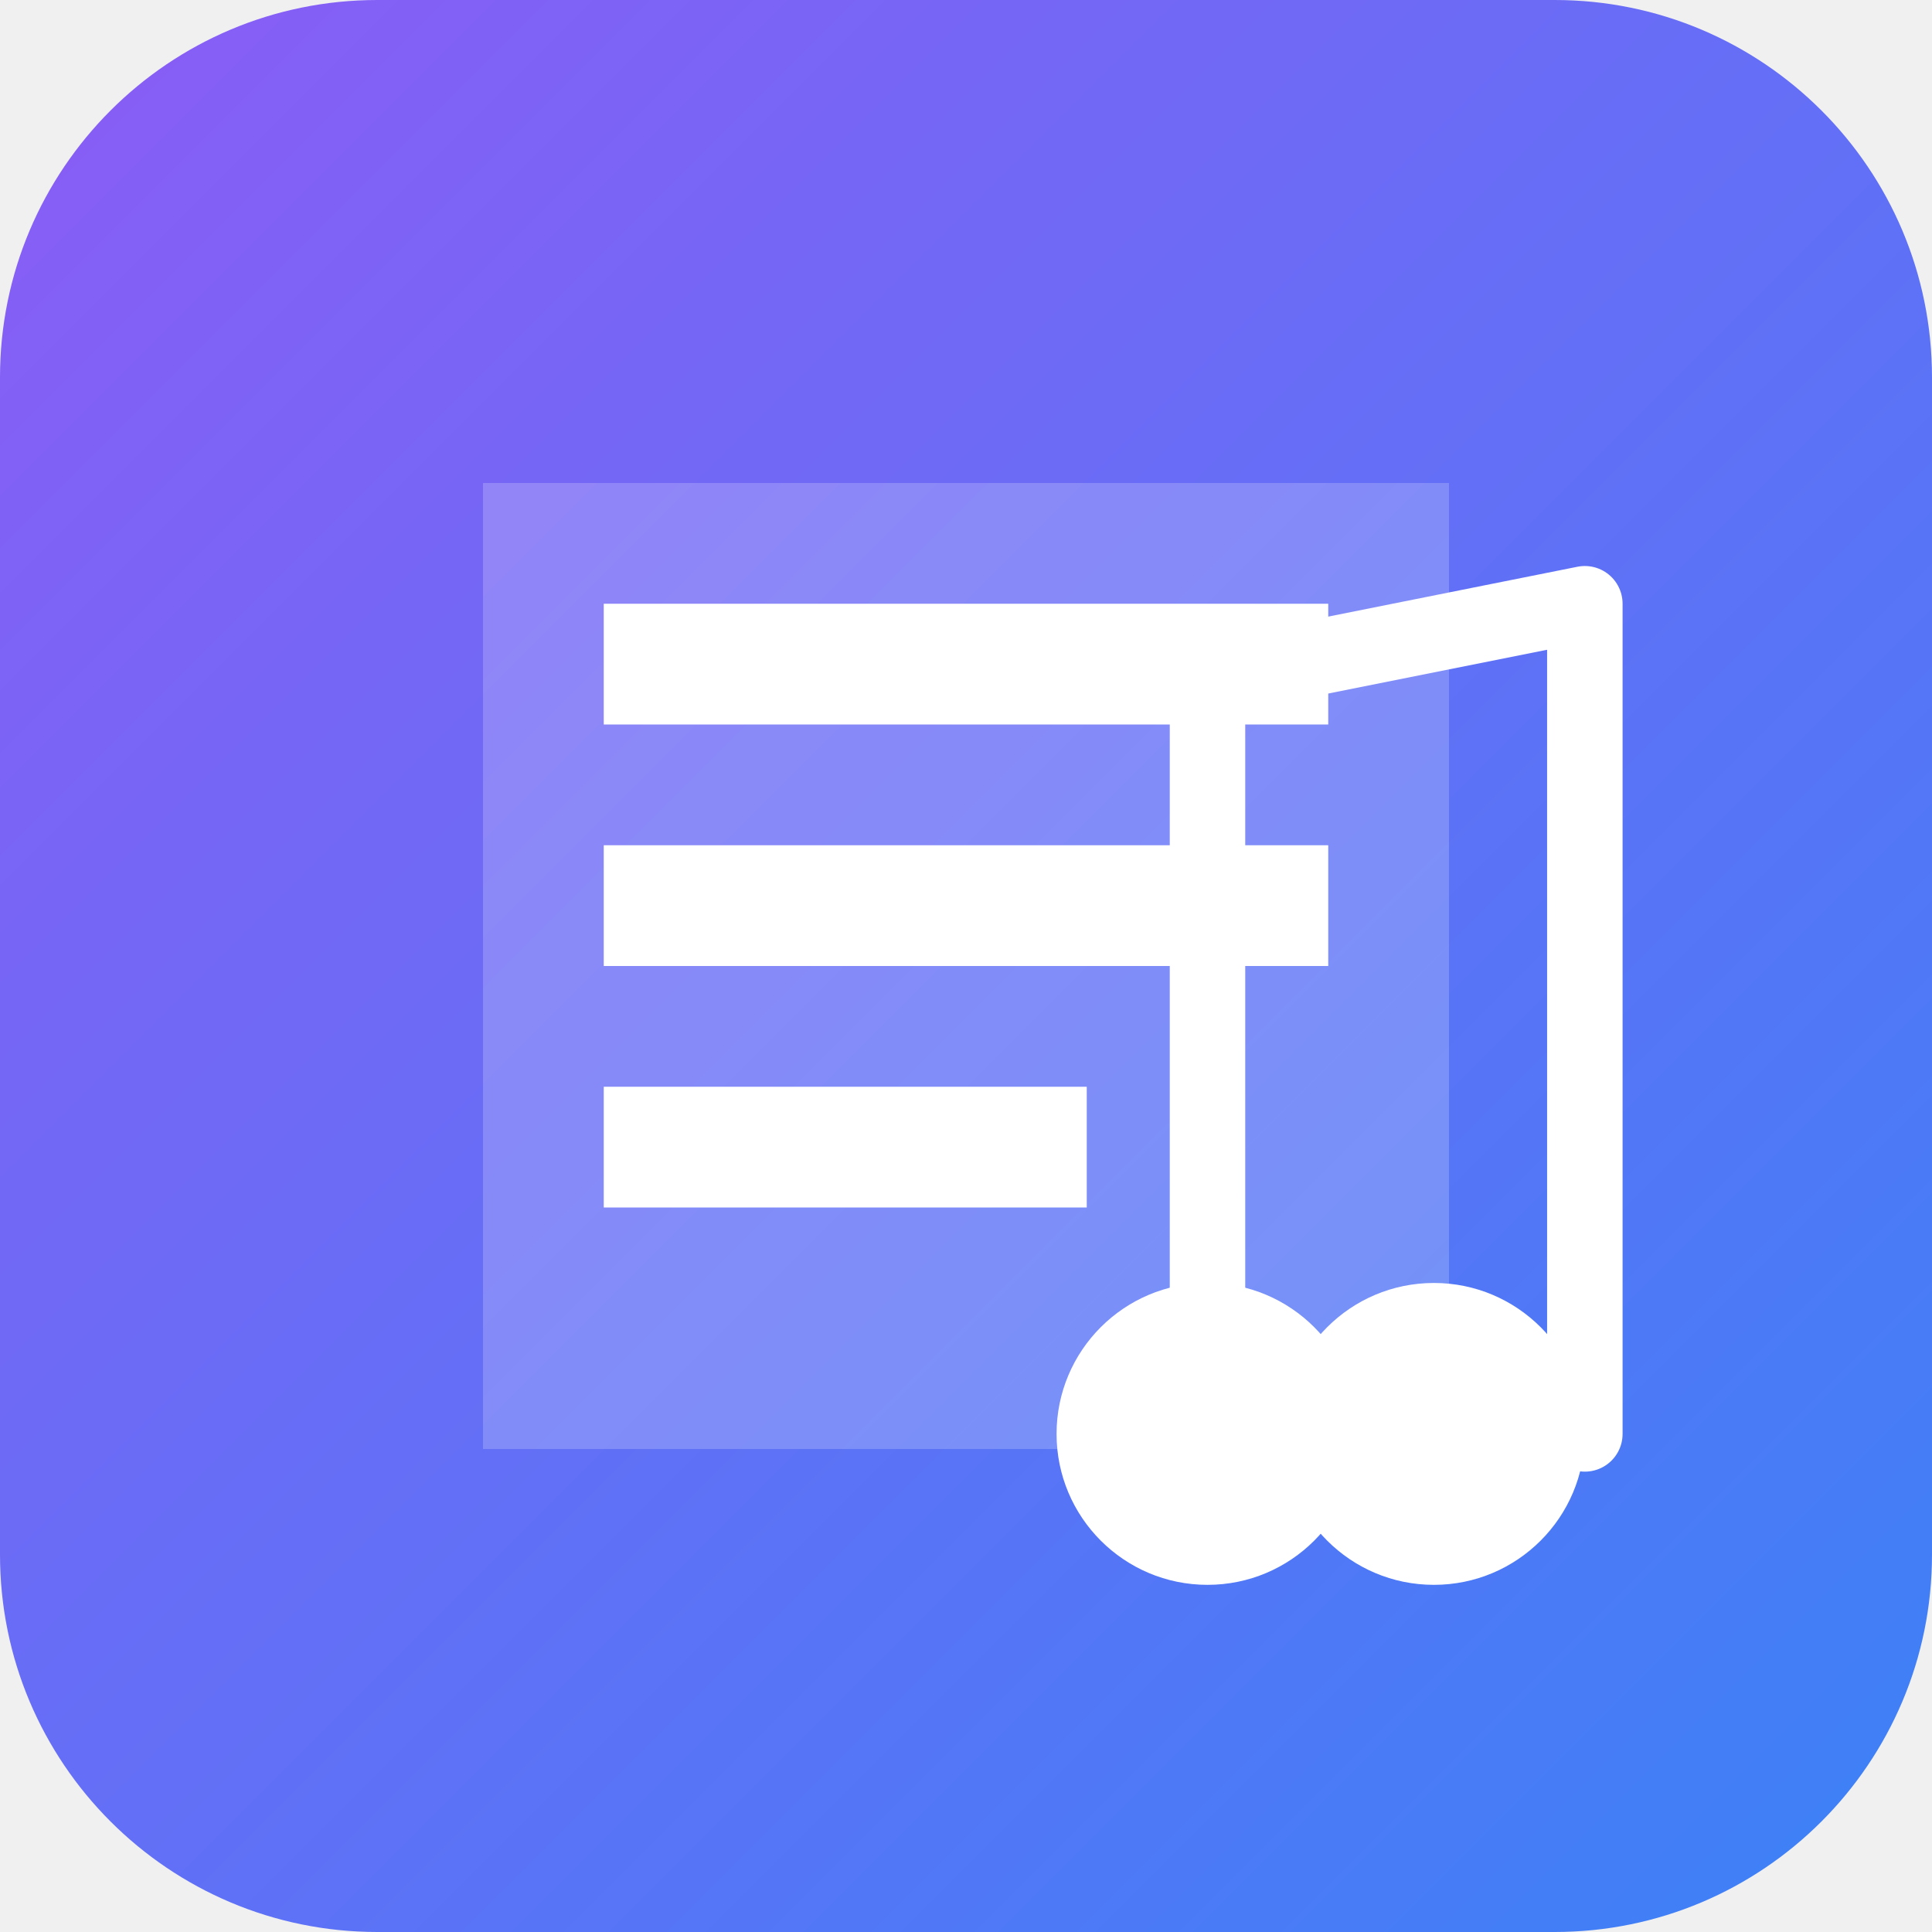
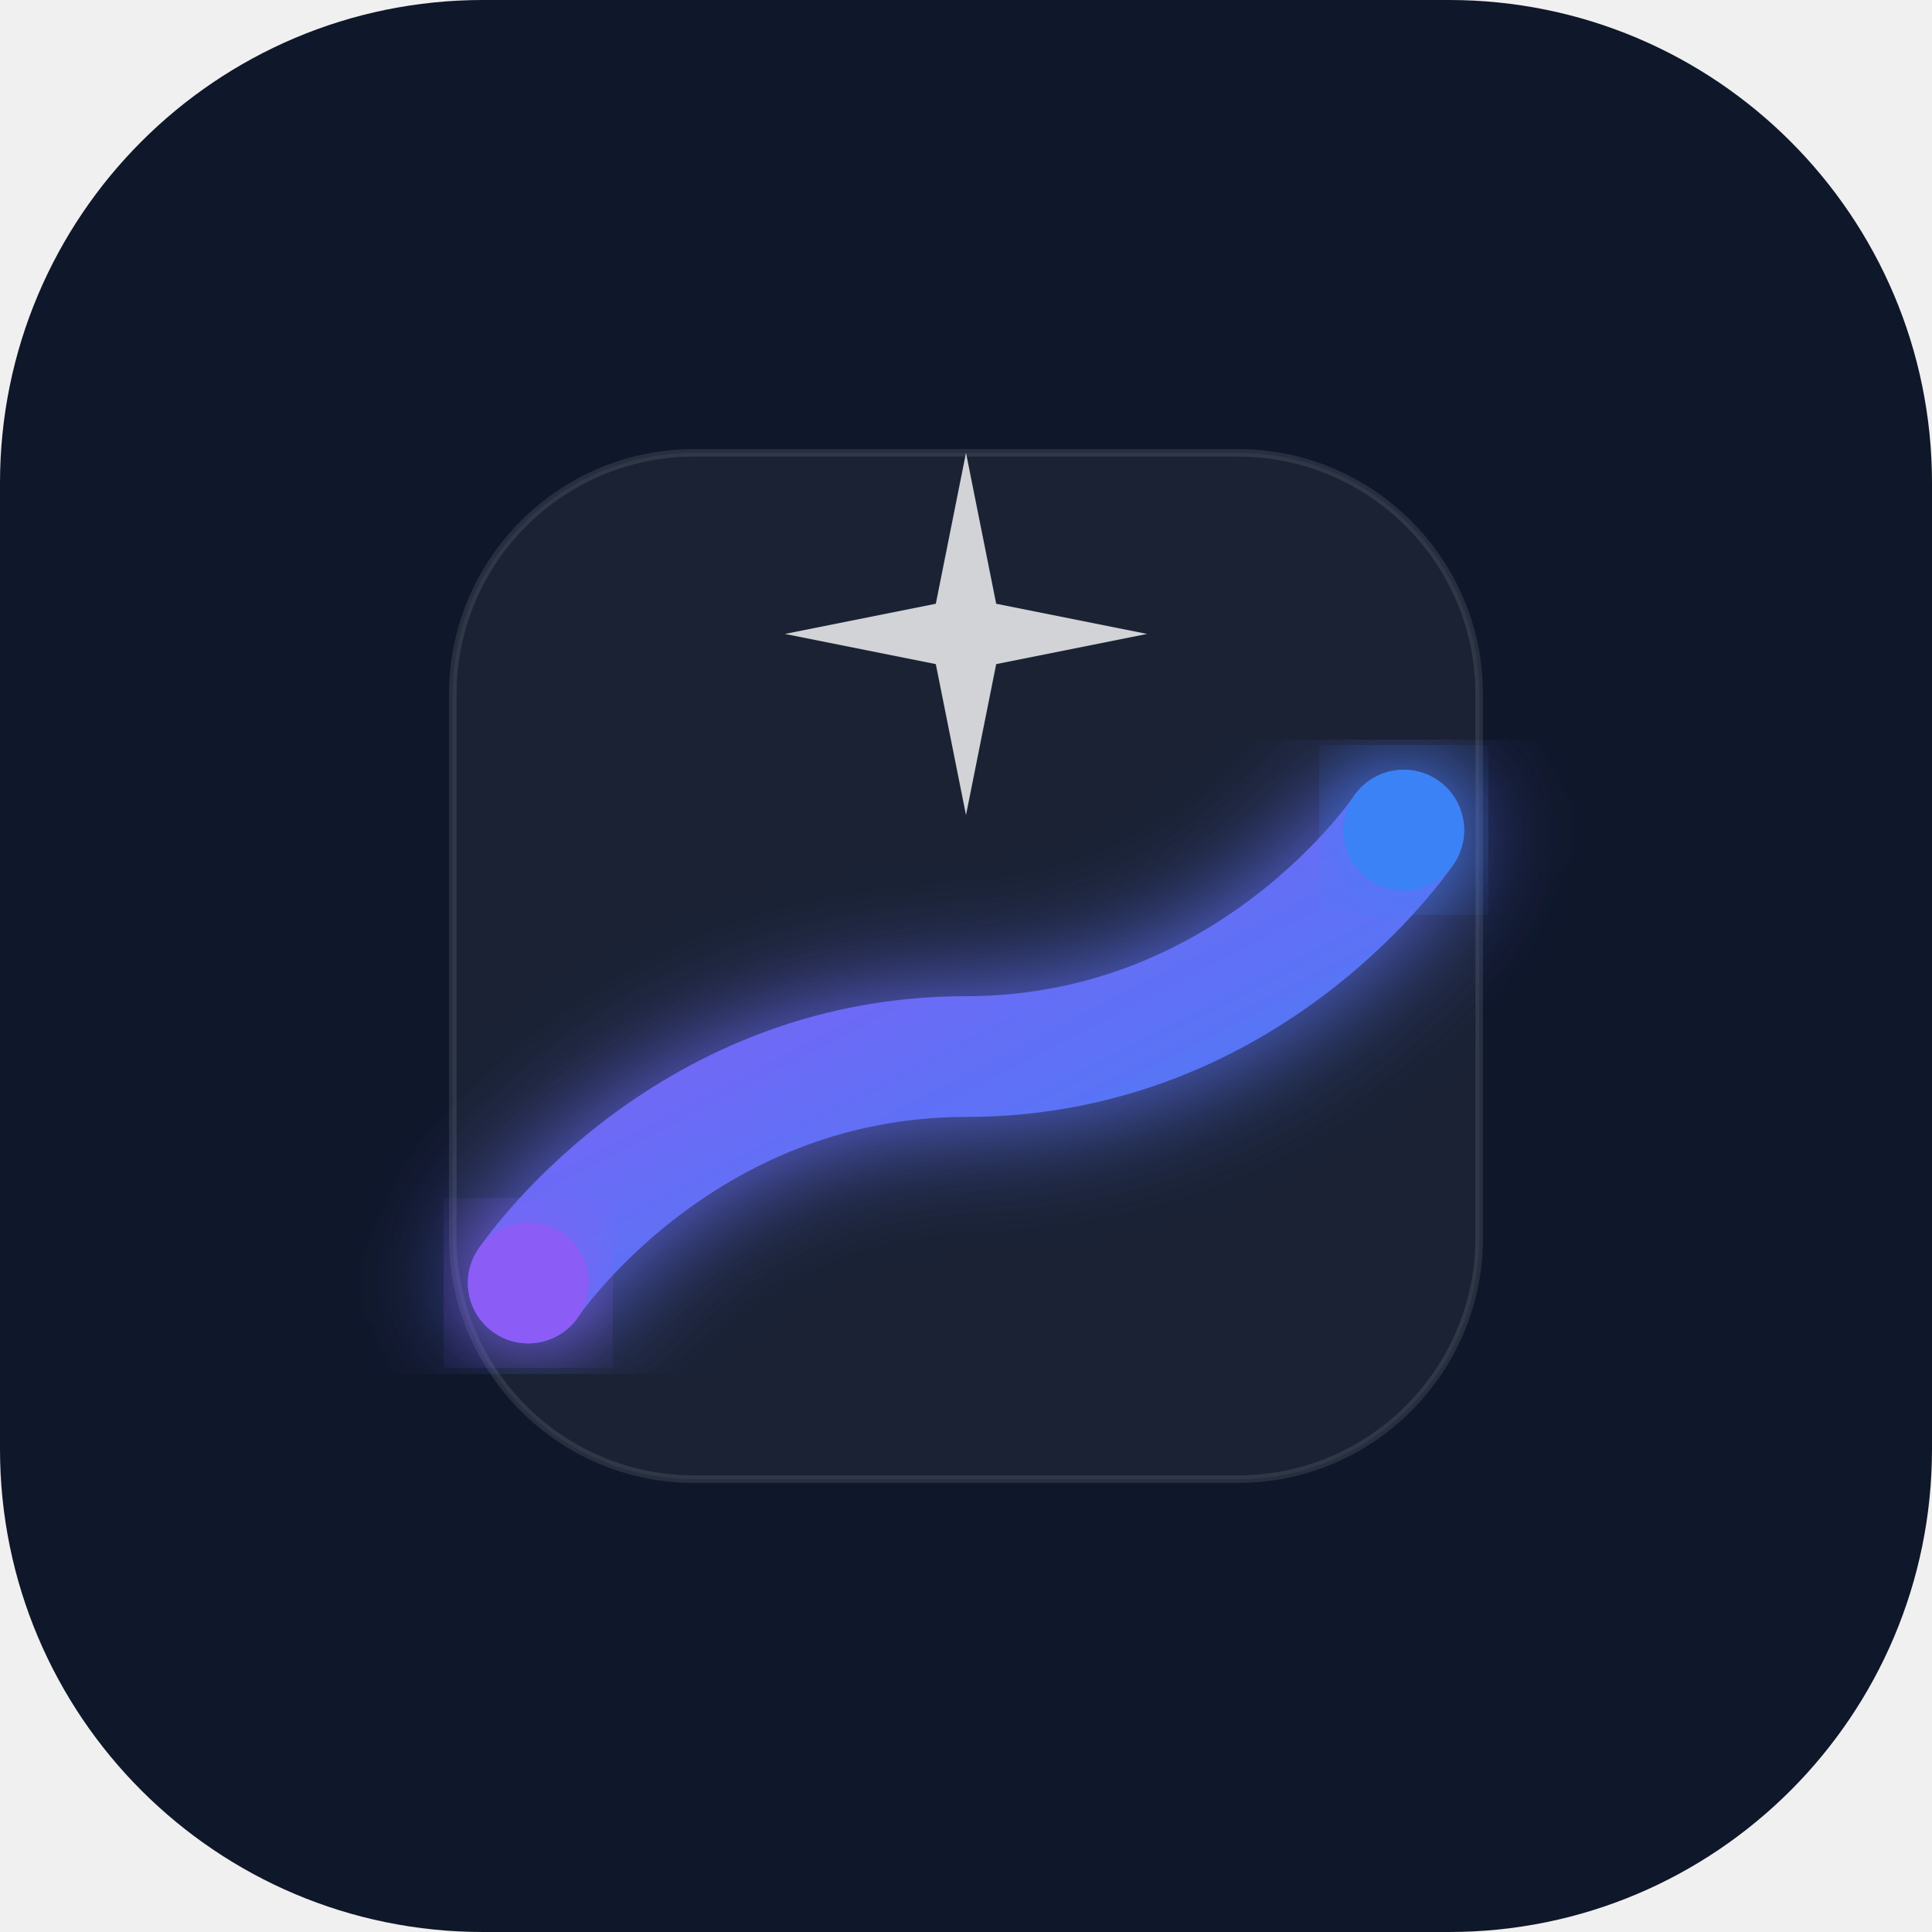
- <svg xmlns="http://www.w3.org/2000/svg" viewBox="0 0 512 512">
+ <svg xmlns="http://www.w3.org/2000/svg" width="512" height="512" viewBox="0 0 512 512" fill="none">
  <defs>
-     <linearGradient id="grad" x1="0%" y1="0%" x2="100%" y2="100%">
-       <stop offset="0%" style="stop-color:#8b5cf6;stop-opacity:1" />
-       <stop offset="100%" style="stop-color:#3b82f6;stop-opacity:1" />
+     <linearGradient id="glowGradient" x1="0%" y1="0%" x2="100%" y2="100%">
+       <stop offset="0%" stop-color="#8b5cf6" />
+       <stop offset="100%" stop-color="#3b82f6" />
    </linearGradient>
+     <filter id="glow" x="-20%" y="-20%" width="140%" height="140%">
+       <feGaussianBlur stdDeviation="15" result="blur" />
+       <feComposite in="SourceGraphic" in2="blur" operator="over" />
+     </filter>
  </defs>
-   <rect width="512" height="512" rx="100" fill="url(#grad)" />
-   <path d="M128 128h256v256H128z" fill="white" opacity="0.2" />
-   <path d="M160 160h192v32H160zm0 64h192v32H160zm0 64h128v32H160z" fill="white" />
-   <circle cx="380" cy="380" r="40" fill="white" />
-   <path d="M420 380V160l-100 20v200" stroke="white" stroke-width="20" fill="none" stroke-linecap="round" stroke-linejoin="round" />
-   <circle cx="320" cy="380" r="40" fill="white" />
+   <rect width="512" height="512" rx="128" fill="#0f172a" />
+   <rect x="120" y="120" width="272" height="272" rx="64" fill="white" fill-opacity="0.05" stroke="white" stroke-opacity="0.1" stroke-width="2" />
+   <path d="M140 340C140 340 180 280 256 280C332 280 372 220 372 220" stroke="url(#glowGradient)" stroke-width="32" stroke-linecap="round" filter="url(#glow)" />
+   <circle cx="140" cy="340" r="16" fill="#8b5cf6" filter="url(#glow)" />
+   <circle cx="372" cy="220" r="16" fill="#3b82f6" filter="url(#glow)" />
+   <path d="M256 120L264 160L304 168L264 176L256 216L248 176L208 168L248 160L256 120Z" fill="white" fill-opacity="0.8">
+     <animate attributeName="opacity" values="0.4;1;0.4" dur="3s" repeatCount="indefinite" />
+   </path>
</svg>
